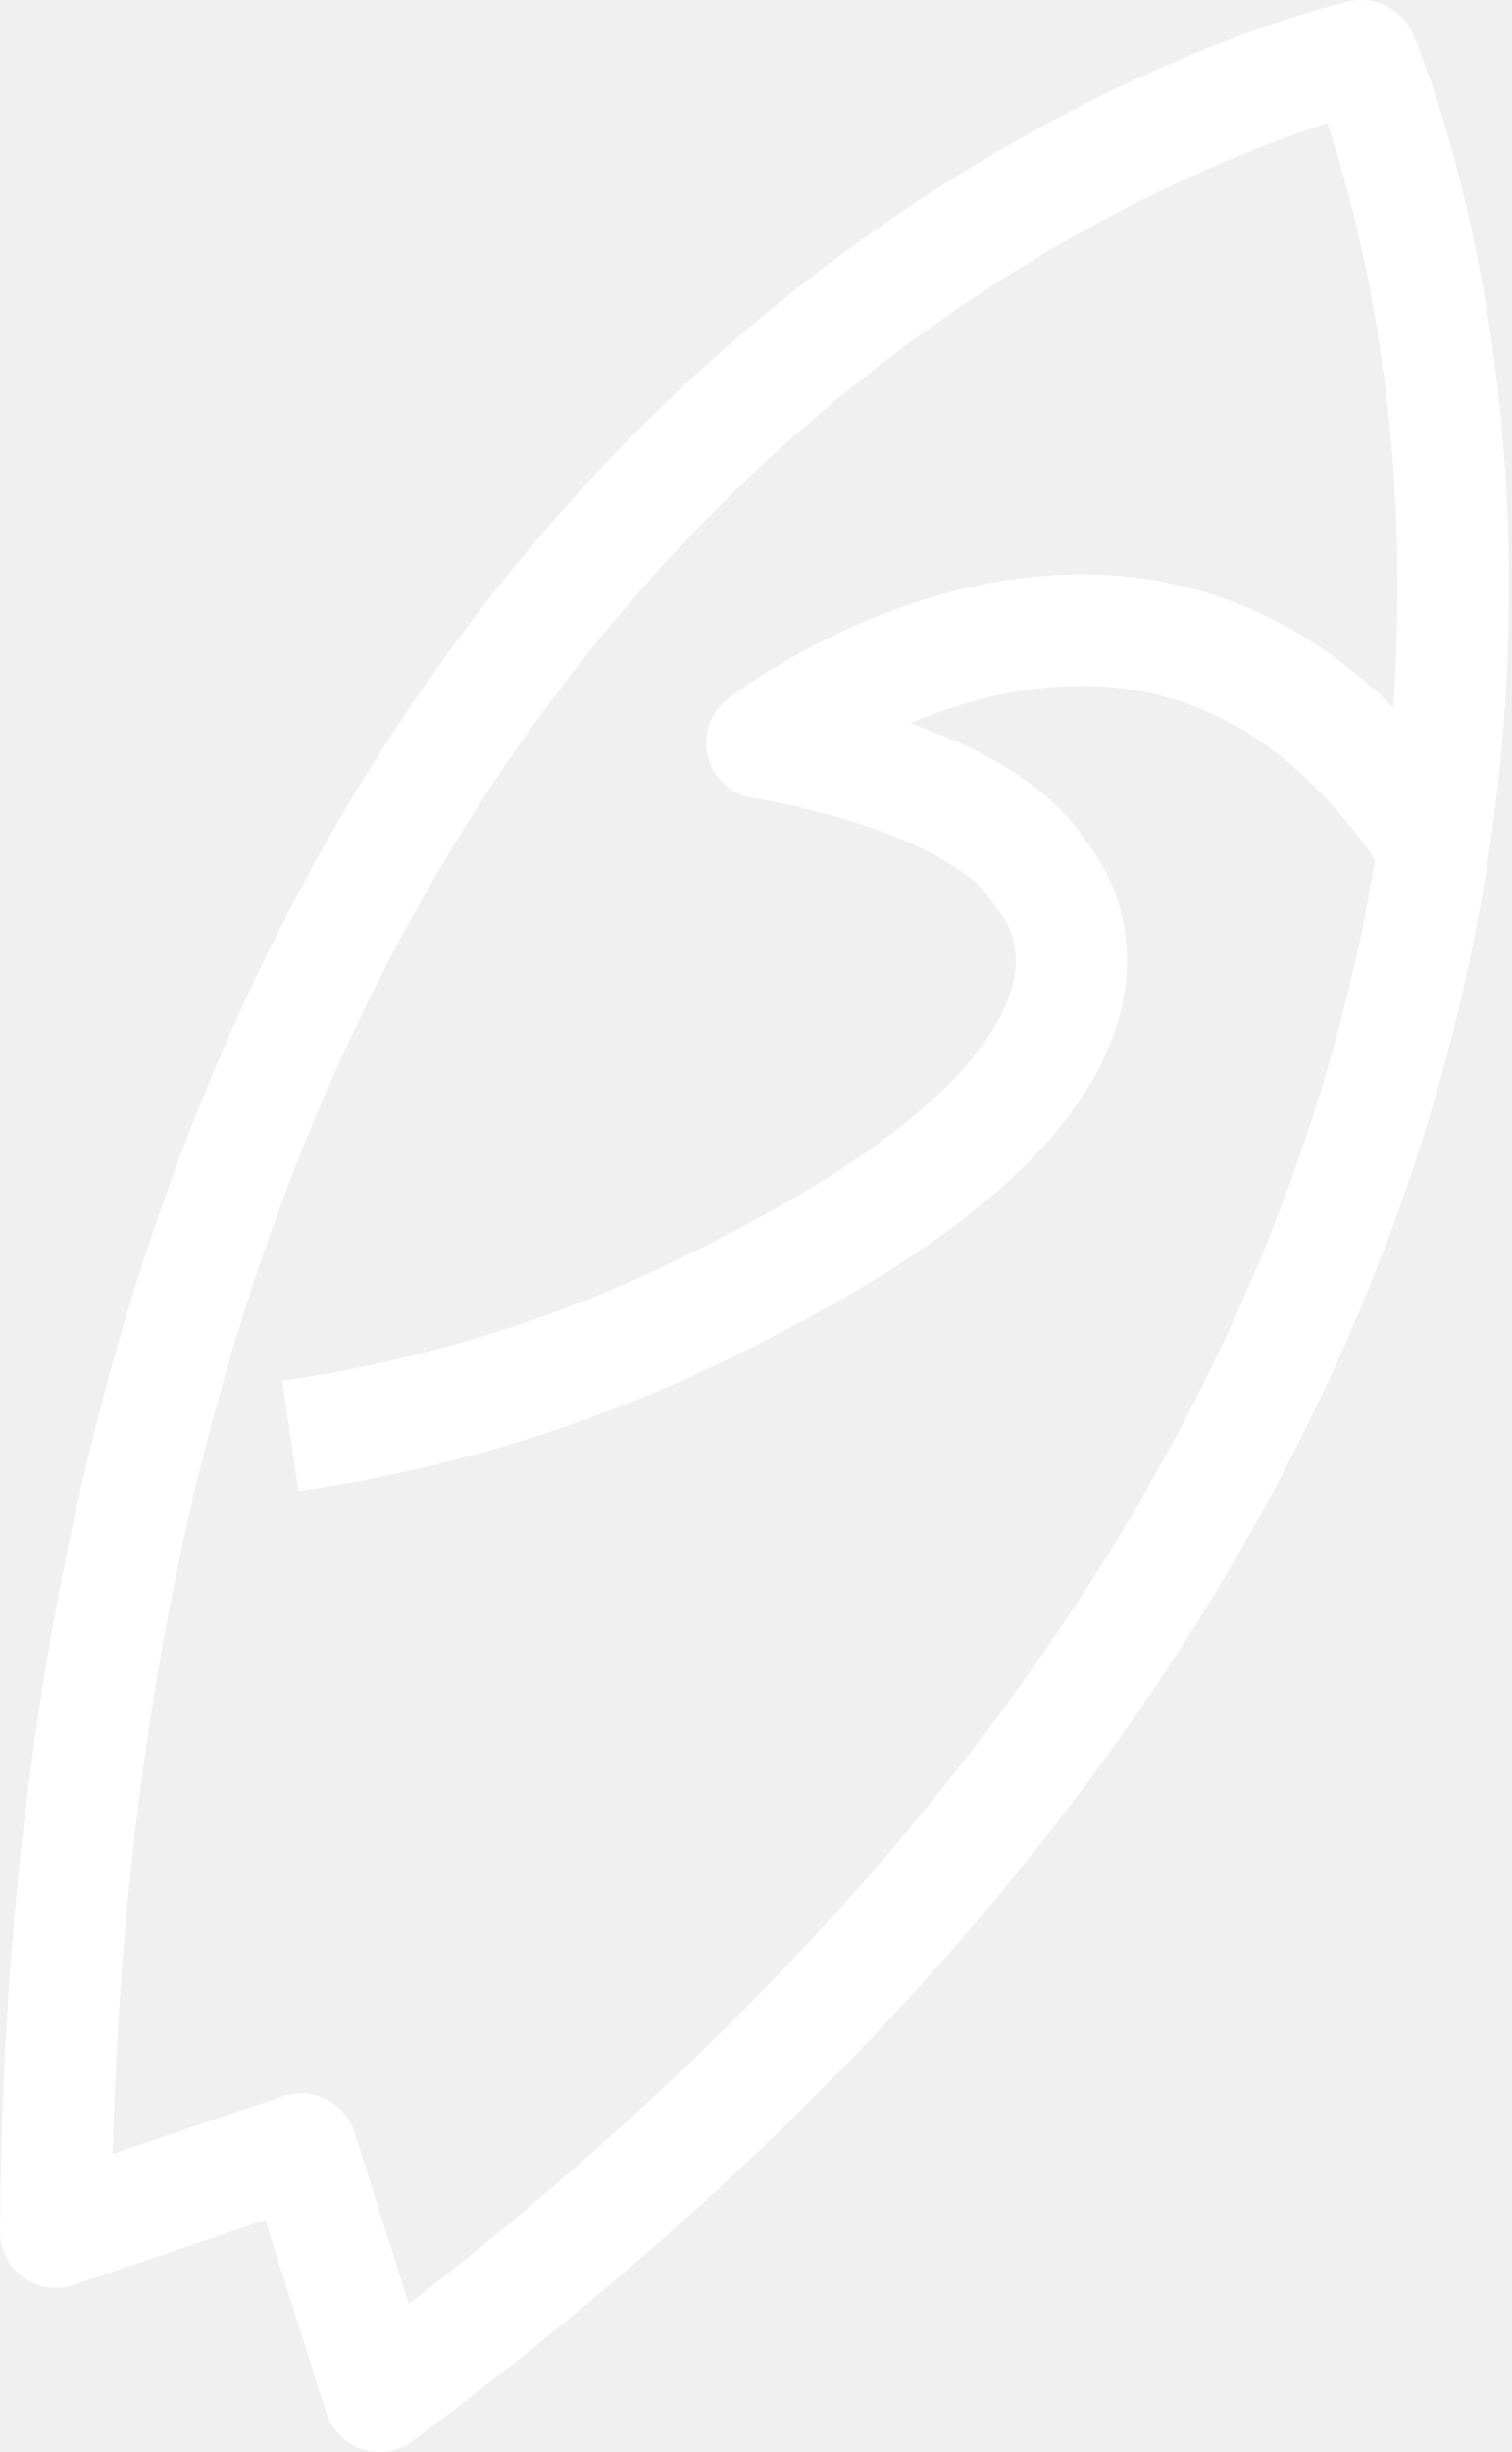
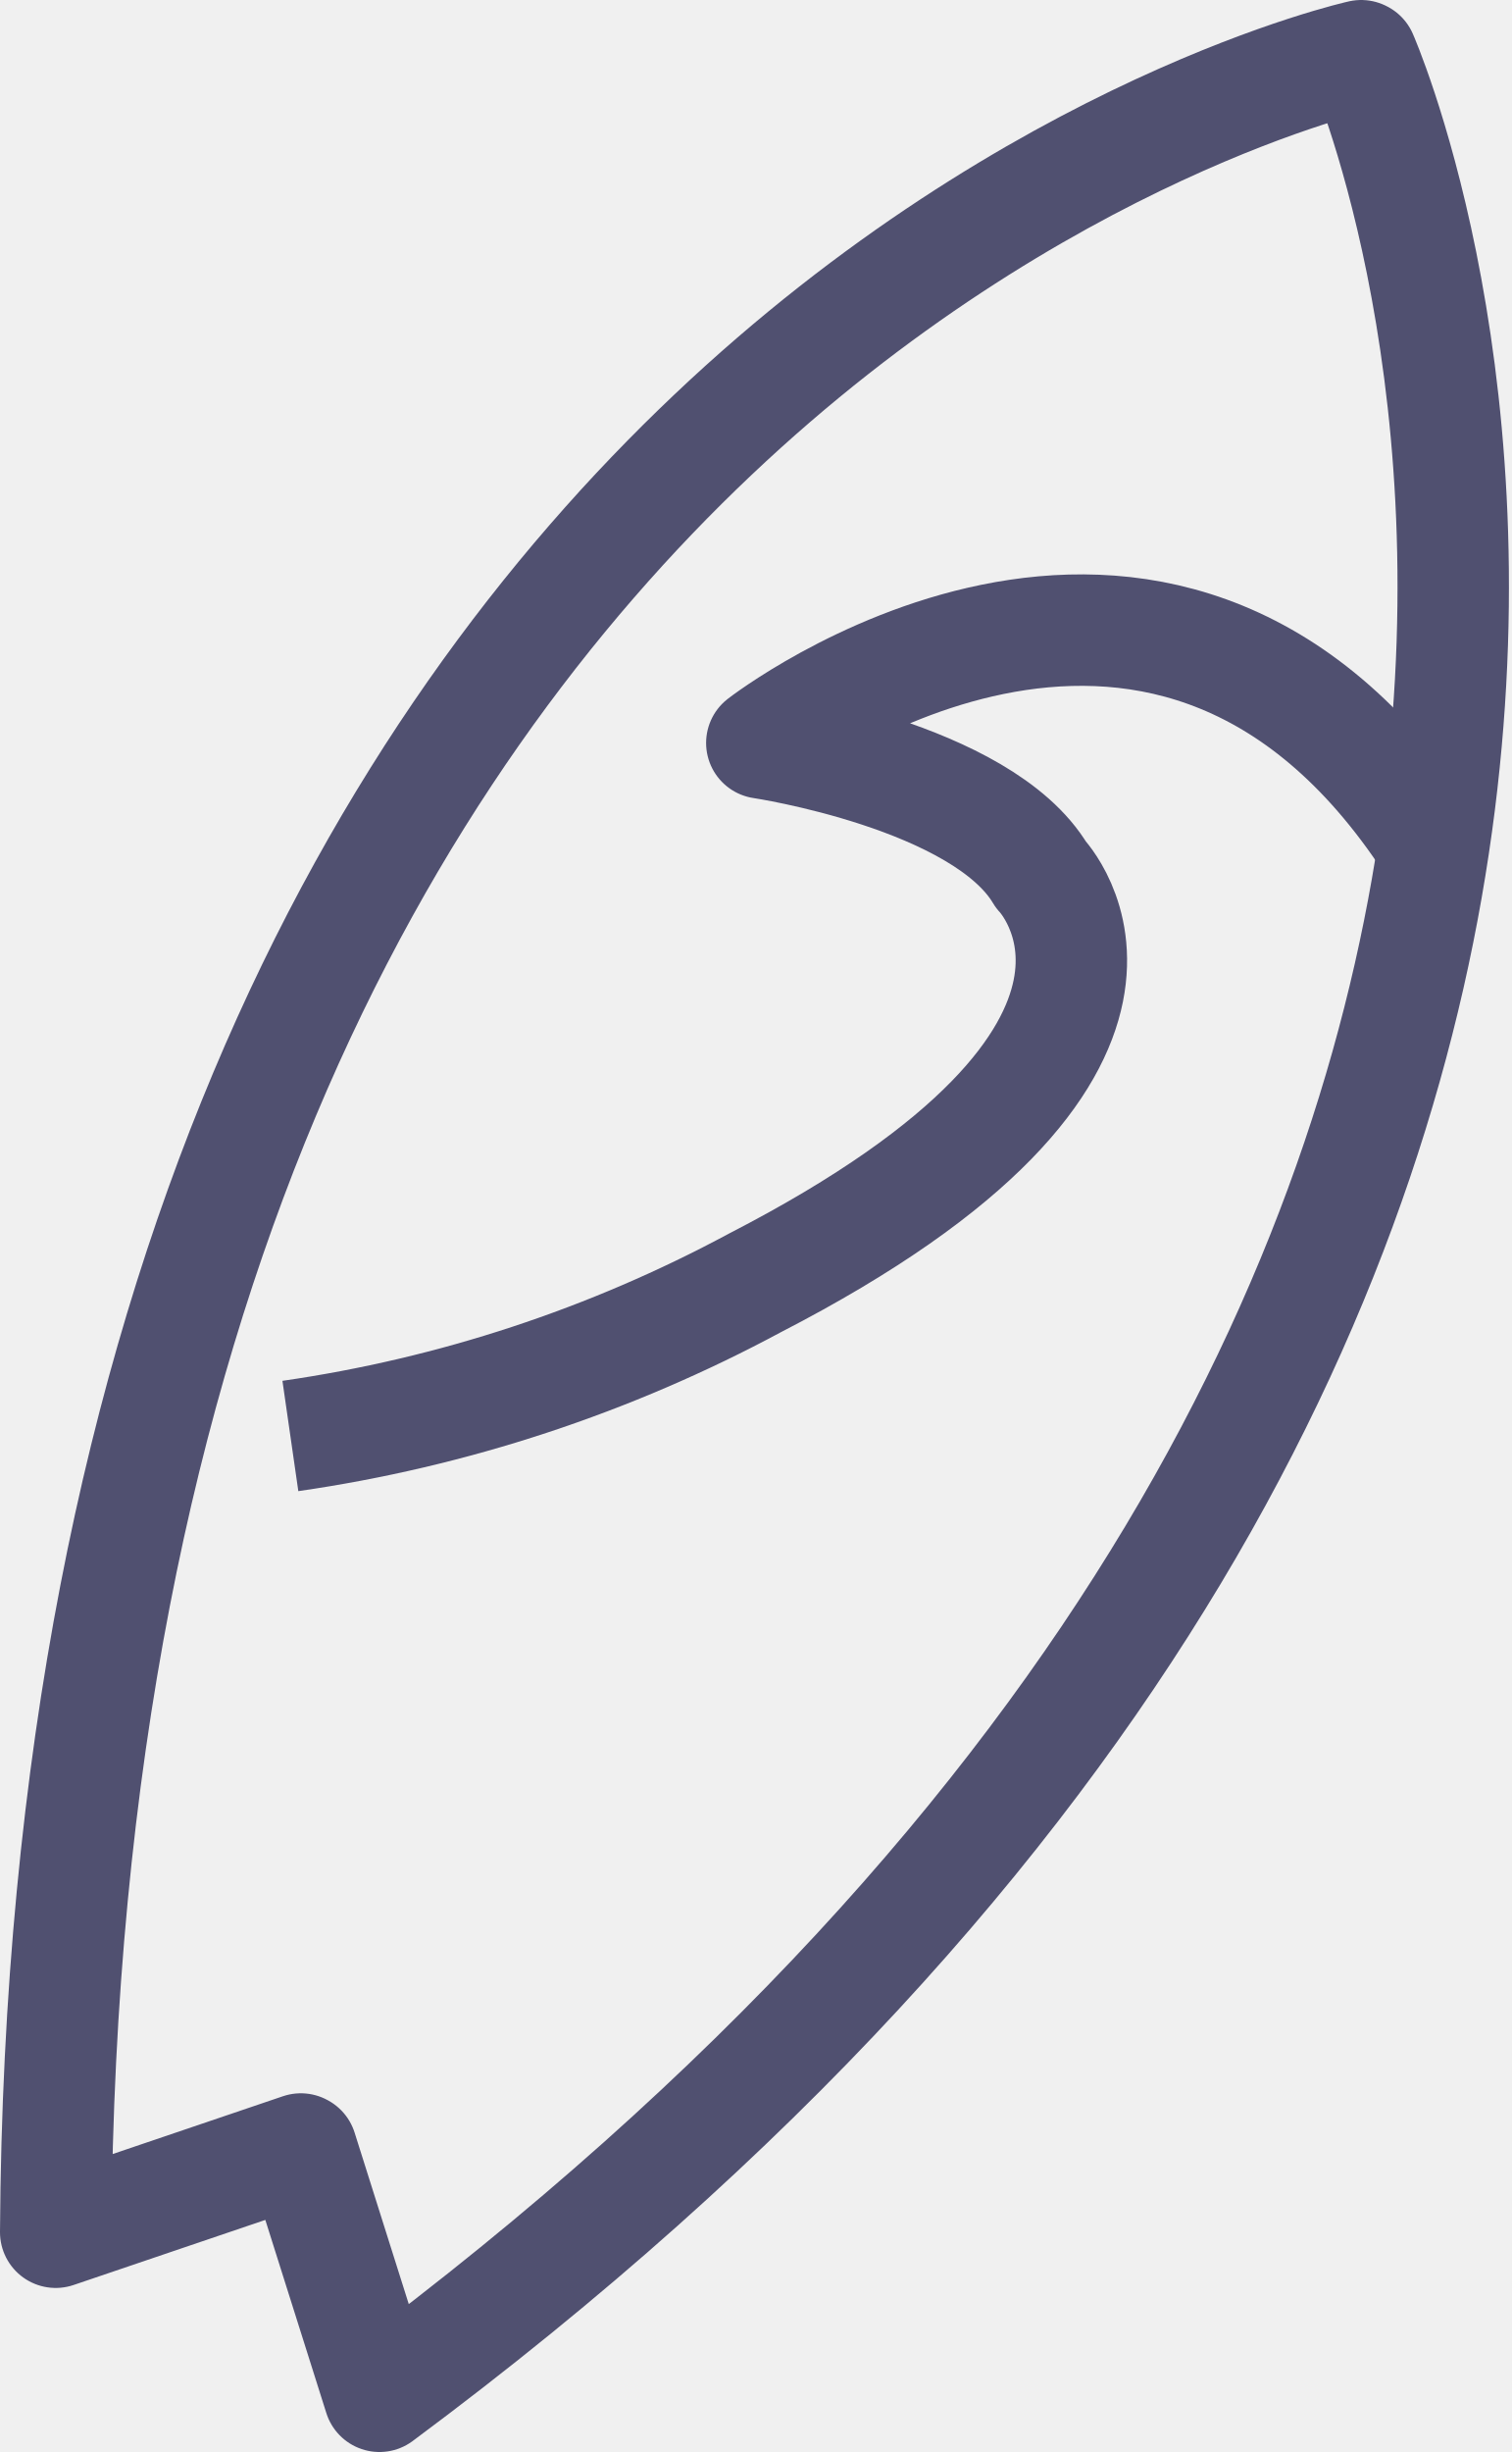
<svg xmlns="http://www.w3.org/2000/svg" width="27.135" height="44" viewBox="0 0 27.135 44">
  <g id="surfing-icon" transform="translate(-363.221 -2968.576)">
-     <path id="Path_206" data-name="Path 206" d="M368.632,3007.145l1.4,4.431c27.234-20.233,17.631-41.995,17.631-41.995l-.01-.005s-23.228,5.129-23.432,39.056l4.4-1.493Z" fill="none" stroke="#fff" stroke-linecap="round" stroke-linejoin="round" stroke-width="2" />
-     <path id="Path_207" data-name="Path 207" d="M368.433,2994.344a25.19,25.19,0,0,0,8.34-2.748c8.154-4.2,5.13-7.327,5.13-7.327-1.052-1.773-5.008-2.361-5.008-2.361s7.078-5.5,11.9,1.628" fill="none" stroke="#fff" stroke-linejoin="round" stroke-width="2" />
+     <path id="Path_206" data-name="Path 206" d="M368.632,3007.145l1.4,4.431c27.234-20.233,17.631-41.995,17.631-41.995l-.01-.005s-23.228,5.129-23.432,39.056l4.4-1.493Z" fill="none" stroke="#505070" stroke-linecap="round" stroke-linejoin="round" stroke-width="2" />
+     <path id="Path_207" data-name="Path 207" d="M368.433,2994.344a25.19,25.19,0,0,0,8.34-2.748c8.154-4.2,5.13-7.327,5.13-7.327-1.052-1.773-5.008-2.361-5.008-2.361s7.078-5.5,11.9,1.628" fill="none" stroke="#505070" stroke-linejoin="round" stroke-width="2" />
  </g>
</svg>
